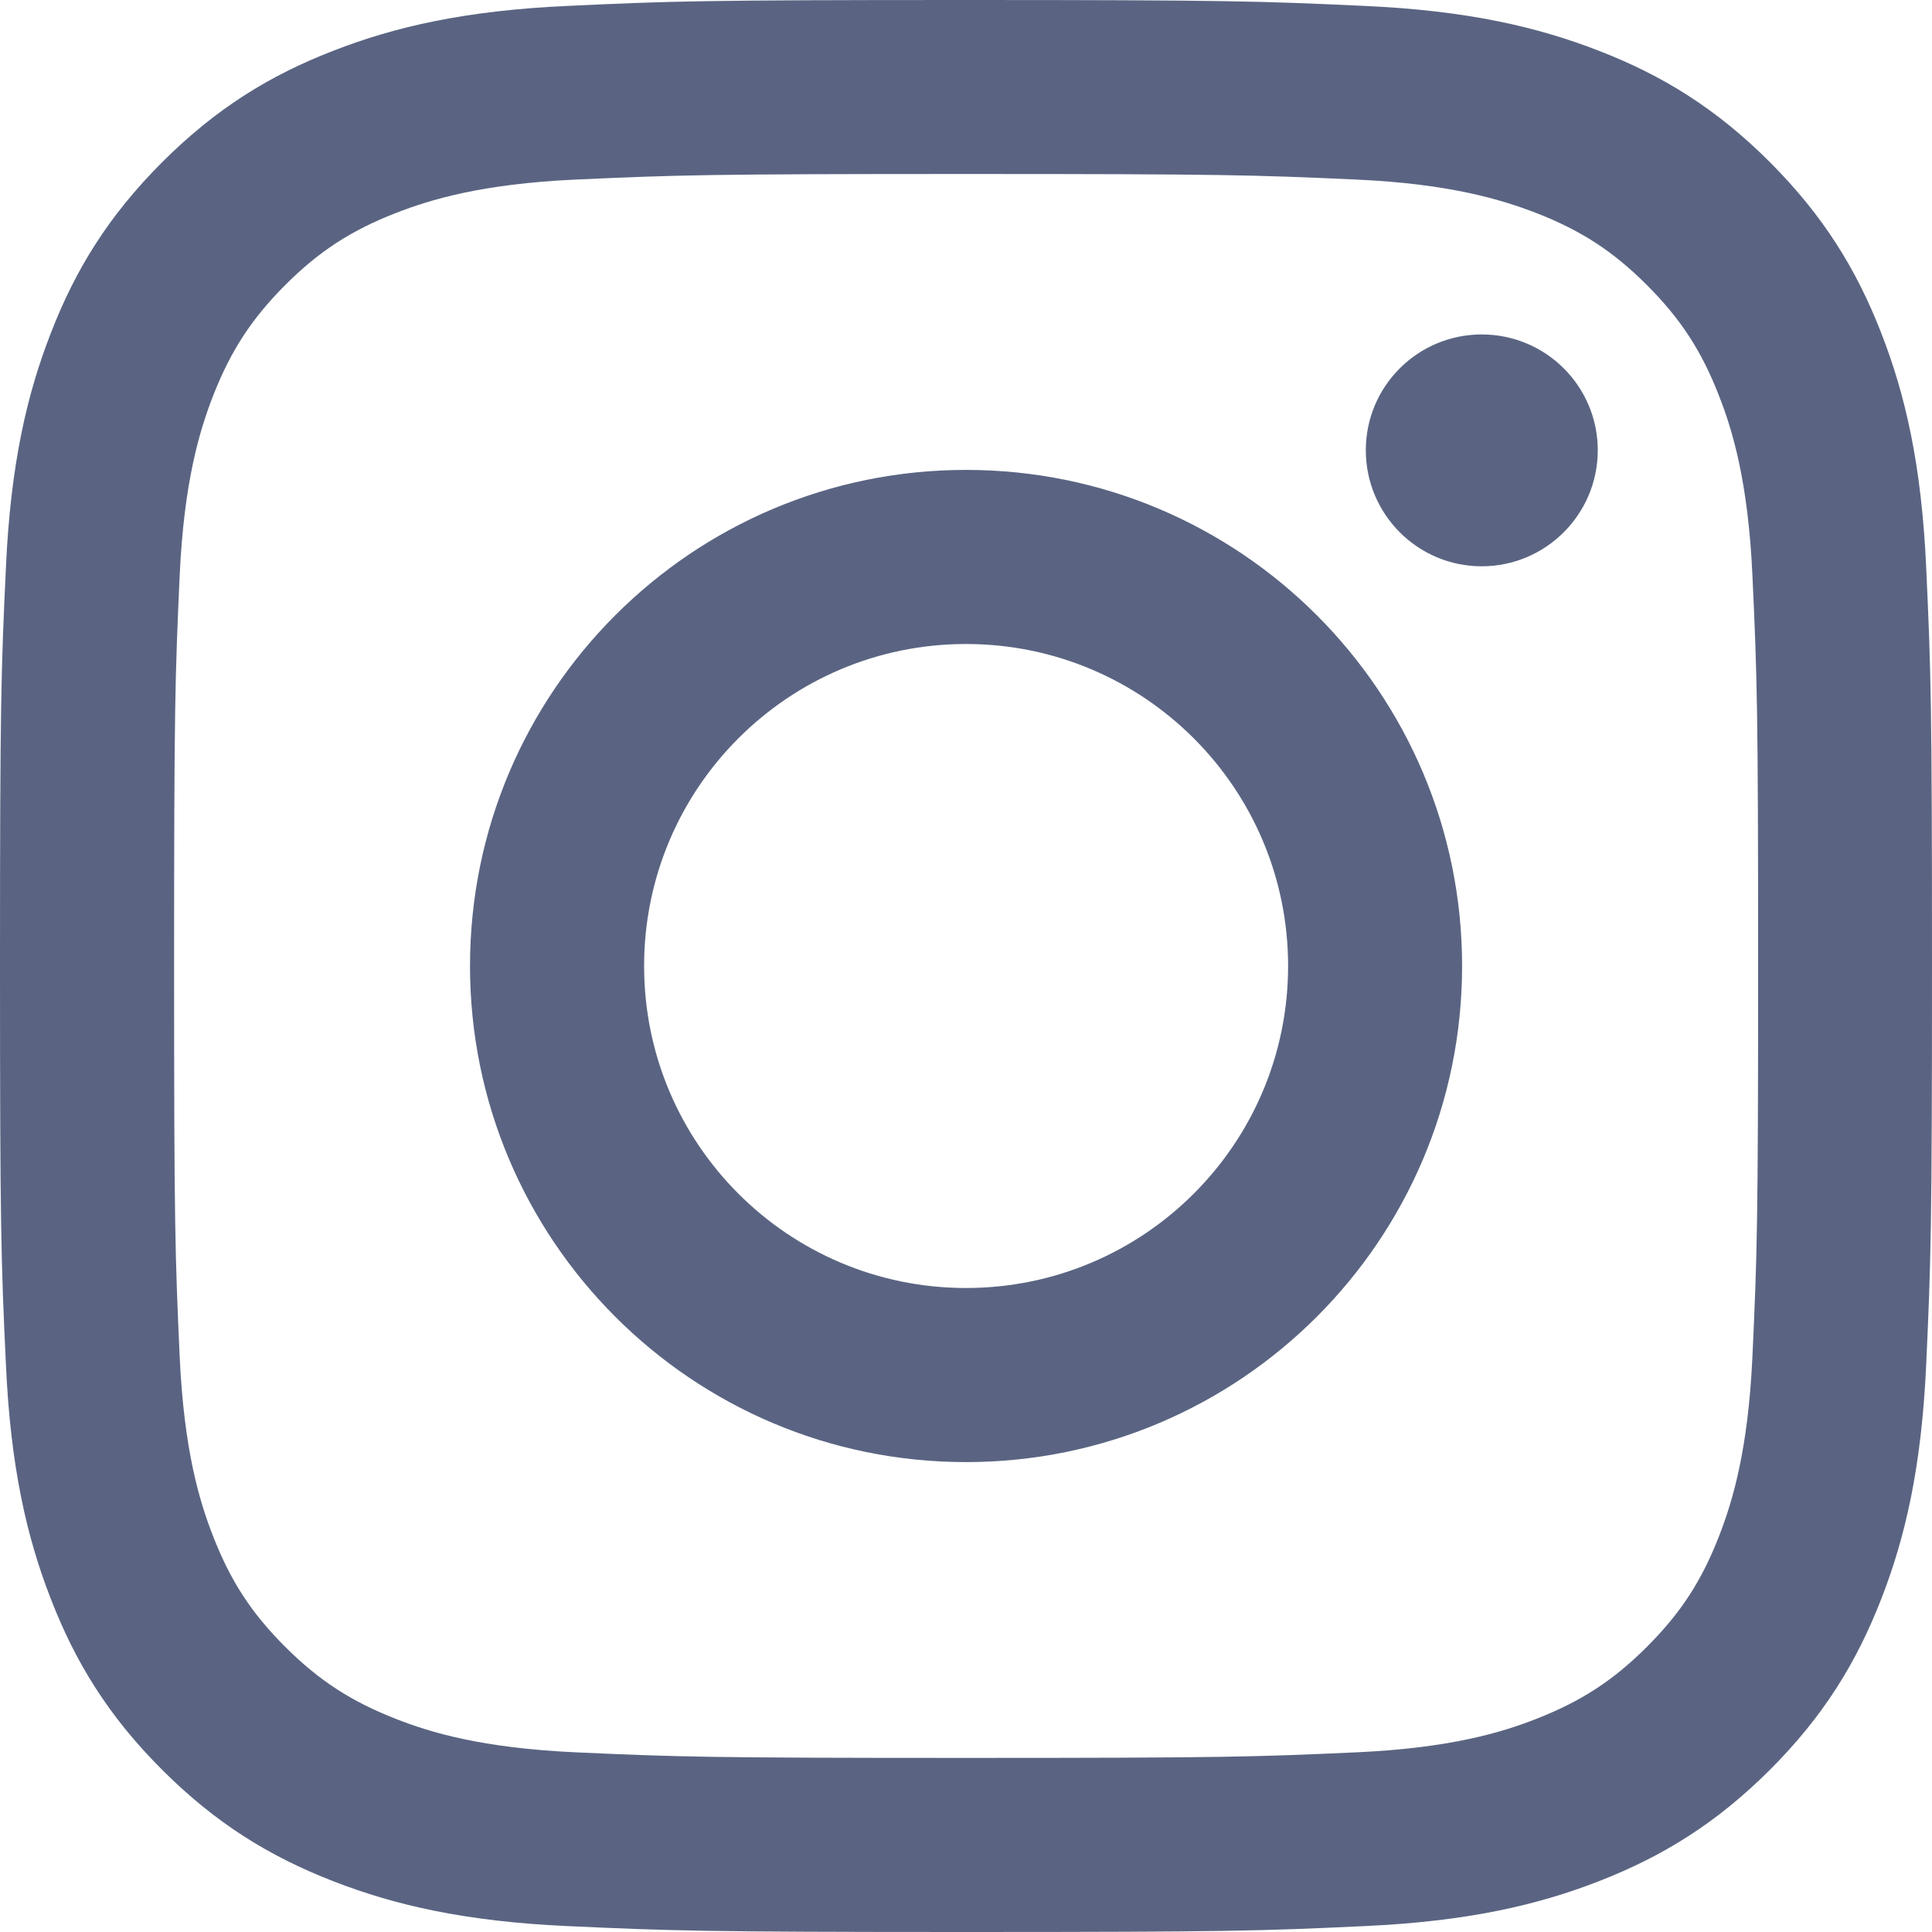
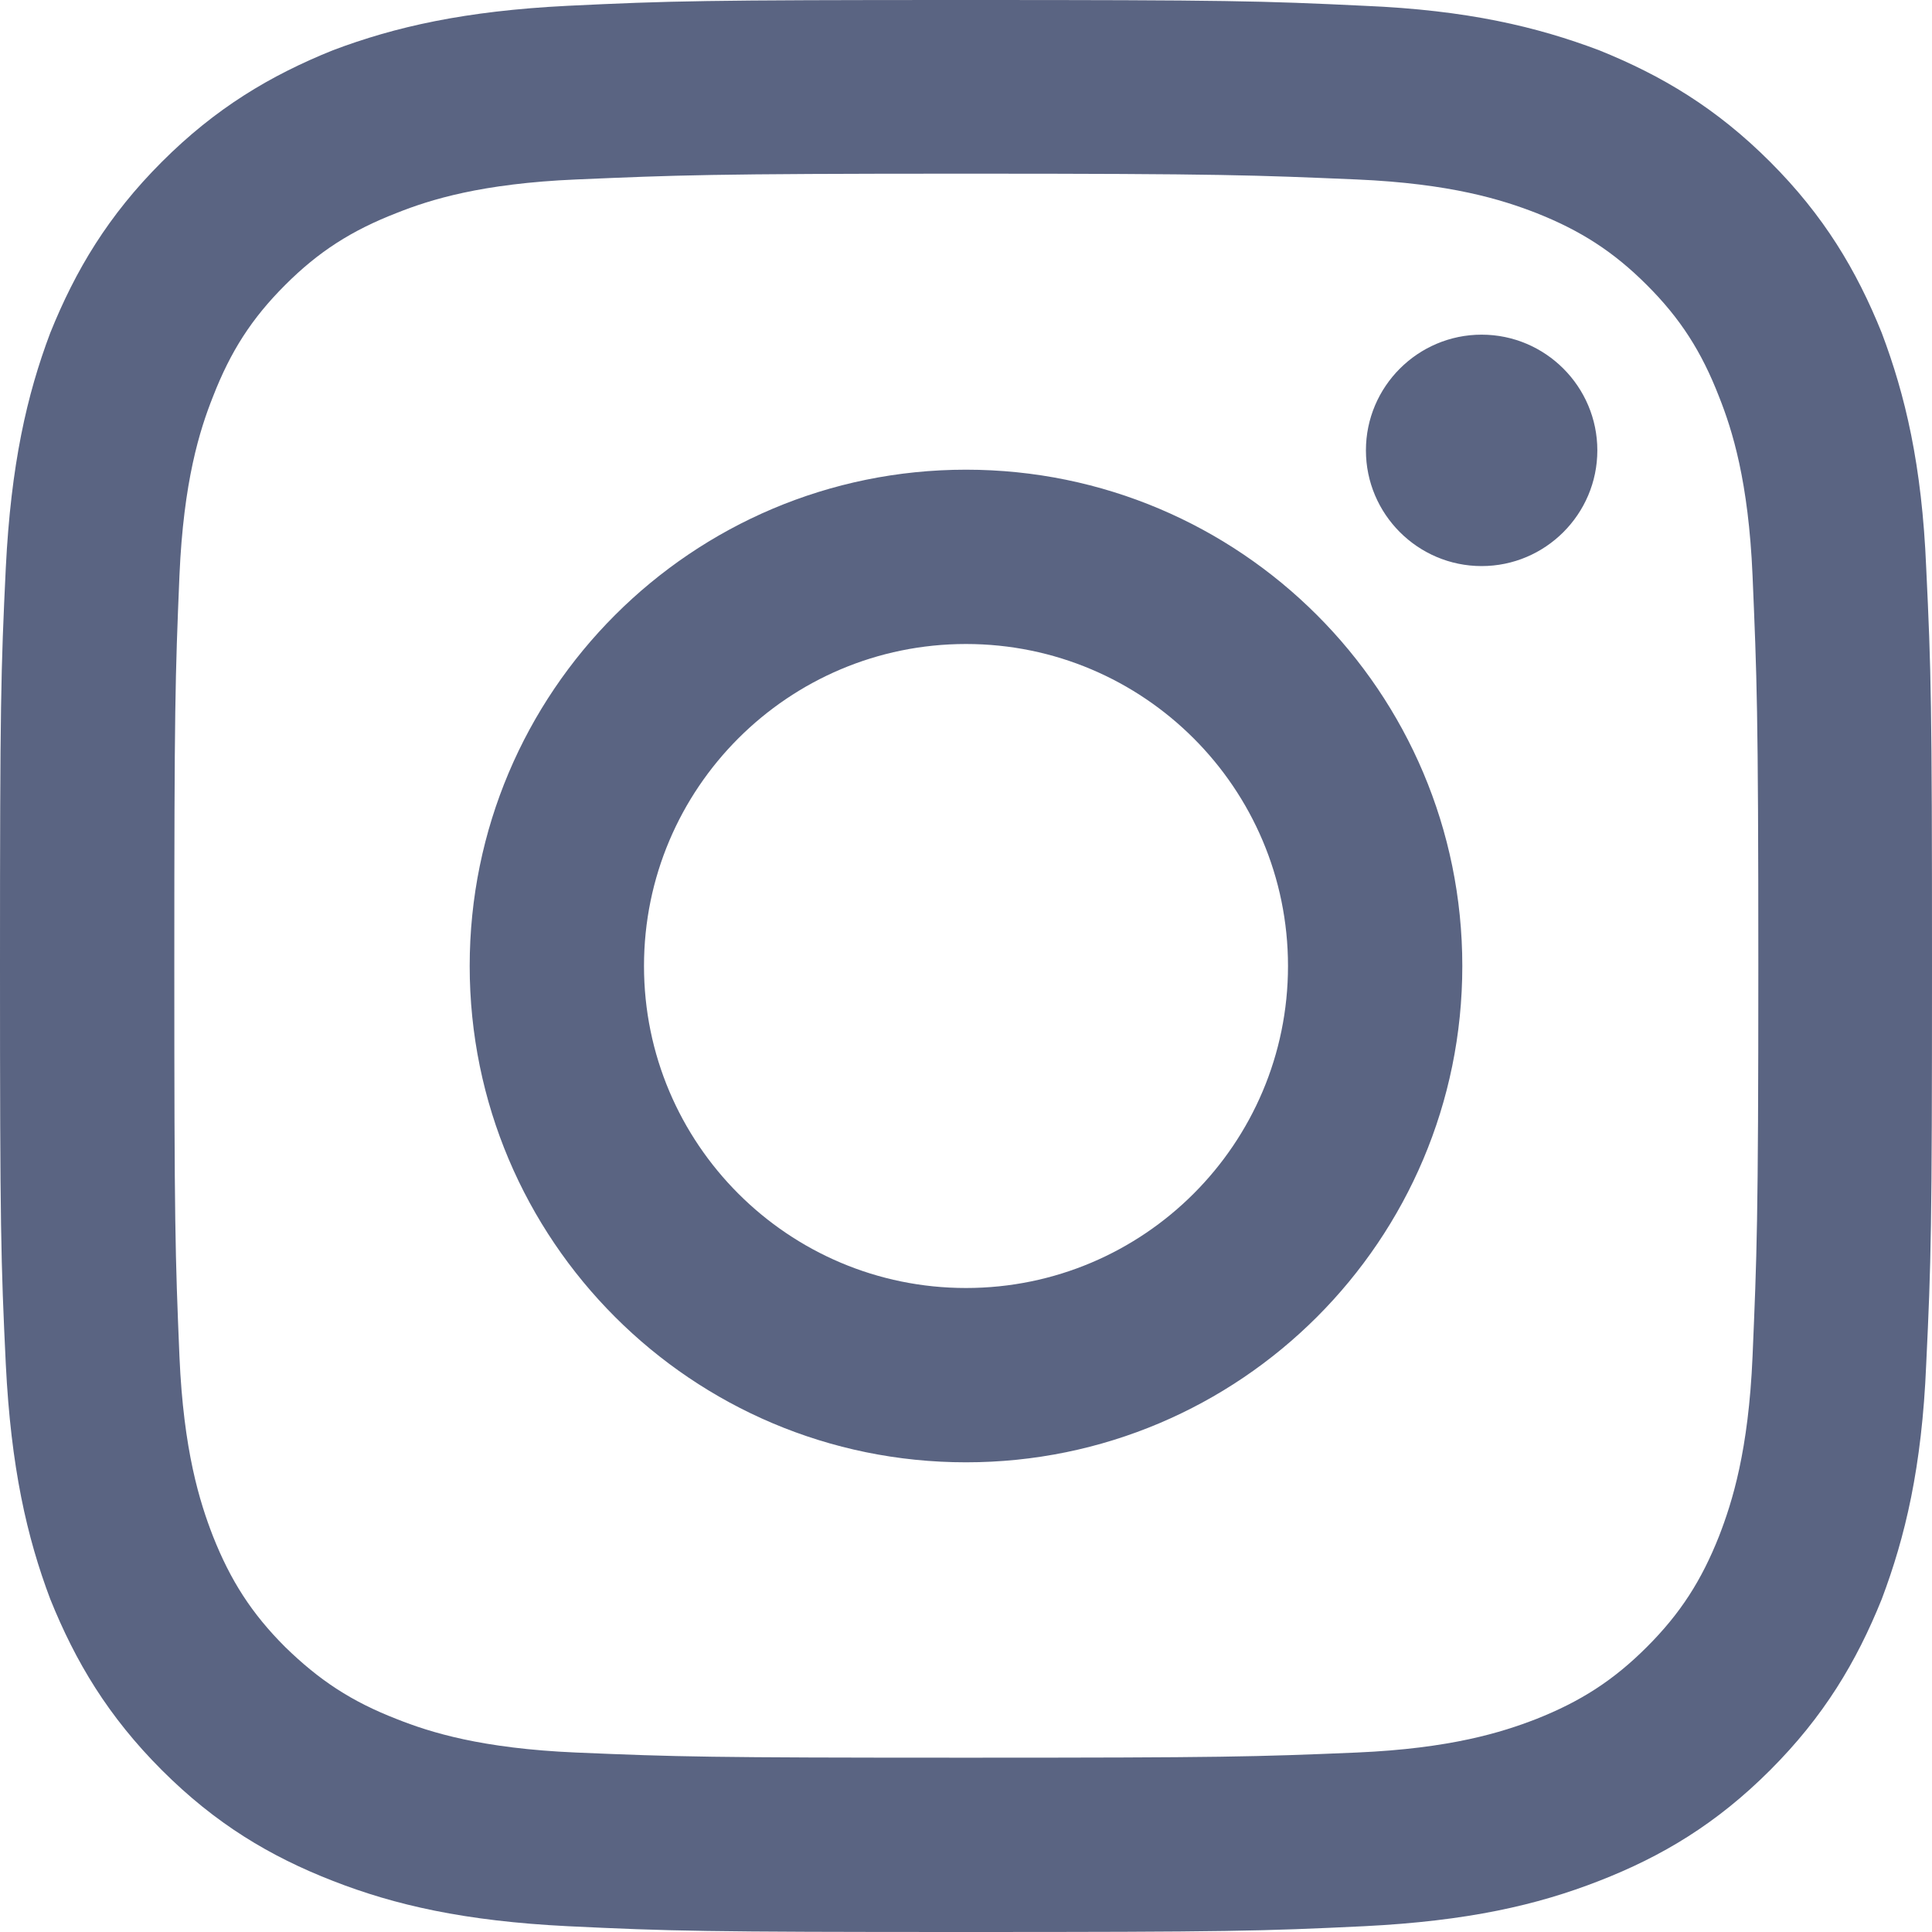
- <svg xmlns="http://www.w3.org/2000/svg" width="18" height="18" viewBox="0 0 18 18" fill="none">
-   <path d="M6.001 9C6.001 7.343 7.344 6 9 6C10.657 6 12.001 7.343 12.001 9C12.001 10.657 10.657 12 9 12C7.344 12 6.001 10.657 6.001 9ZM4.379 9C4.379 11.552 6.448 13.622 9 13.622C11.553 13.622 13.622 11.552 13.622 9C13.622 6.448 11.553 4.378 9 4.378C6.448 4.378 4.379 6.448 4.379 9ZM12.725 4.195C12.725 4.791 13.208 5.276 13.805 5.276C14.401 5.276 14.886 4.791 14.886 4.195C14.886 3.599 14.402 3.116 13.805 3.116C13.208 3.116 12.725 3.599 12.725 4.195ZM5.364 16.326C4.486 16.286 4.009 16.14 3.692 16.016C3.272 15.852 2.973 15.658 2.657 15.343C2.342 15.028 2.147 14.729 1.984 14.309C1.86 13.992 1.714 13.515 1.674 12.637C1.631 11.688 1.622 11.403 1.622 9C1.622 6.597 1.631 6.312 1.674 5.363C1.714 4.485 1.861 4.009 1.984 3.691C2.148 3.271 2.342 2.972 2.657 2.656C2.972 2.341 3.272 2.146 3.692 1.983C4.009 1.86 4.486 1.713 5.364 1.673C6.313 1.63 6.598 1.621 9 1.621C11.404 1.621 11.688 1.63 12.638 1.673C13.515 1.713 13.991 1.861 14.309 1.983C14.729 2.146 15.029 2.341 15.344 2.656C15.659 2.971 15.854 3.271 16.017 3.691C16.141 4.008 16.287 4.485 16.327 5.363C16.371 6.312 16.38 6.597 16.38 9C16.38 11.403 16.371 11.688 16.327 12.637C16.287 13.515 16.14 13.992 16.017 14.309C15.854 14.729 15.659 15.028 15.344 15.343C15.029 15.658 14.729 15.852 14.309 16.016C13.992 16.14 13.515 16.286 12.638 16.326C11.689 16.369 11.404 16.378 9 16.378C6.598 16.378 6.313 16.369 5.364 16.326ZM5.29 0.055C4.332 0.098 3.677 0.25 3.105 0.473C2.513 0.702 2.012 1.011 1.511 1.511C1.011 2.011 0.702 2.512 0.473 3.105C0.25 3.677 0.098 4.331 0.055 5.29C0.01 6.249 0 6.556 0 9C0 11.444 0.01 11.751 0.055 12.71C0.098 13.669 0.25 14.323 0.473 14.895C0.702 15.487 1.01 15.989 1.511 16.489C2.011 16.989 2.513 17.297 3.105 17.527C3.678 17.75 4.332 17.902 5.29 17.945C6.25 17.989 6.556 18 9 18C11.445 18 11.751 17.99 12.711 17.945C13.669 17.902 14.323 17.75 14.896 17.527C15.487 17.297 15.989 16.989 16.49 16.489C16.99 15.989 17.298 15.487 17.528 14.895C17.751 14.323 17.903 13.669 17.946 12.71C17.99 11.75 18 11.444 18 9C18 6.556 17.99 6.249 17.946 5.29C17.903 4.331 17.751 3.677 17.528 3.105C17.298 2.513 16.99 2.012 16.49 1.511C15.99 1.011 15.488 0.702 14.896 0.473C14.323 0.25 13.669 0.098 12.712 0.055C11.752 0.011 11.445 0 9.001 0C6.556 0 6.25 0.01 5.29 0.055Z" fill="#5A6482" />
+ <svg xmlns="http://www.w3.org/2000/svg" width="9pt" height="9pt" viewBox="0 0 9 9" version="1.1">
+   <g id="surface1">
+     <path style=" stroke:none;fill-rule:nonzero;fill:rgb(35.294%,39.216%,50.98%);fill-opacity:1;" d="M 3 4.5 C 3 3.672 3.672 3 4.5 3 C 5.328 3 6 3.672 6 4.5 C 6 5.328 5.328 6 4.5 6 C 3.672 6 3 5.328 3 4.5 Z M 2.188 4.5 C 2.188 5.777 3.223 6.812 4.5 6.812 C 5.777 6.812 6.812 5.777 6.812 4.5 C 6.812 3.223 5.777 2.188 4.5 2.188 C 3.223 2.188 2.188 3.223 2.188 4.5 Z M 6.363 2.098 C 6.363 2.395 6.605 2.637 6.902 2.637 C 7.199 2.637 7.441 2.395 7.441 2.098 C 7.441 1.801 7.199 1.559 6.902 1.559 C 6.605 1.559 6.363 1.801 6.363 2.098 Z M 2.684 8.164 C 2.242 8.145 2.004 8.07 1.848 8.008 C 1.637 7.926 1.488 7.828 1.328 7.672 C 1.172 7.516 1.074 7.363 0.992 7.156 C 0.93 6.996 0.855 6.758 0.836 6.32 C 0.816 5.844 0.812 5.703 0.812 4.5 C 0.812 3.297 0.816 3.156 0.836 2.68 C 0.855 2.242 0.93 2.004 0.992 1.848 C 1.074 1.637 1.172 1.484 1.328 1.328 C 1.484 1.172 1.637 1.074 1.848 0.992 C 2.004 0.93 2.242 0.855 2.684 0.836 C 3.156 0.816 3.297 0.809 4.5 0.809 C 5.703 0.809 5.844 0.816 6.32 0.836 C 6.758 0.855 6.996 0.93 7.156 0.992 C 7.363 1.074 7.516 1.172 7.672 1.328 C 7.828 1.484 7.926 1.637 8.008 1.848 C 8.07 2.004 8.145 2.242 8.164 2.68 C 8.184 3.156 8.191 3.297 8.191 4.5 C 8.191 5.703 8.184 5.844 8.164 6.32 C 8.145 6.758 8.07 6.996 8.008 7.156 C 7.926 7.363 7.828 7.516 7.672 7.672 C 7.516 7.828 7.363 7.926 7.156 8.008 C 6.996 8.07 6.758 8.145 6.32 8.164 C 5.844 8.184 5.703 8.188 4.5 8.188 C 3.297 8.188 3.156 8.184 2.684 8.164 Z M 2.645 0.027 C 2.164 0.051 1.84 0.125 1.551 0.234 C 1.258 0.352 1.004 0.504 0.754 0.754 C 0.504 1.004 0.352 1.258 0.234 1.551 C 0.125 1.84 0.051 2.164 0.027 2.645 C 0.004 3.125 0 3.277 0 4.5 C 0 5.723 0.004 5.875 0.027 6.355 C 0.051 6.836 0.125 7.16 0.234 7.449 C 0.352 7.742 0.504 7.996 0.754 8.246 C 1.004 8.496 1.258 8.648 1.551 8.762 C 1.84 8.875 2.164 8.949 2.645 8.973 C 3.125 8.996 3.277 9 4.5 9 C 5.723 9 5.875 8.996 6.355 8.973 C 6.836 8.949 7.16 8.875 7.449 8.762 C 7.742 8.648 7.996 8.496 8.246 8.246 C 8.496 7.996 8.648 7.742 8.766 7.449 C 8.875 7.16 8.953 6.836 8.973 6.355 C 8.996 5.875 9 5.723 9 4.5 C 9 3.277 8.996 3.125 8.973 2.645 C 8.953 2.164 8.875 1.84 8.766 1.551 C 8.648 1.258 8.496 1.004 8.246 0.754 C 7.996 0.504 7.742 0.352 7.449 0.234 C 7.16 0.125 6.836 0.047 6.355 0.027 C 5.875 0.004 5.723 0 4.5 0 C 3.277 0 3.125 0.004 2.645 0.027 Z M 2.645 0.027 " />
+   </g>
</svg>
